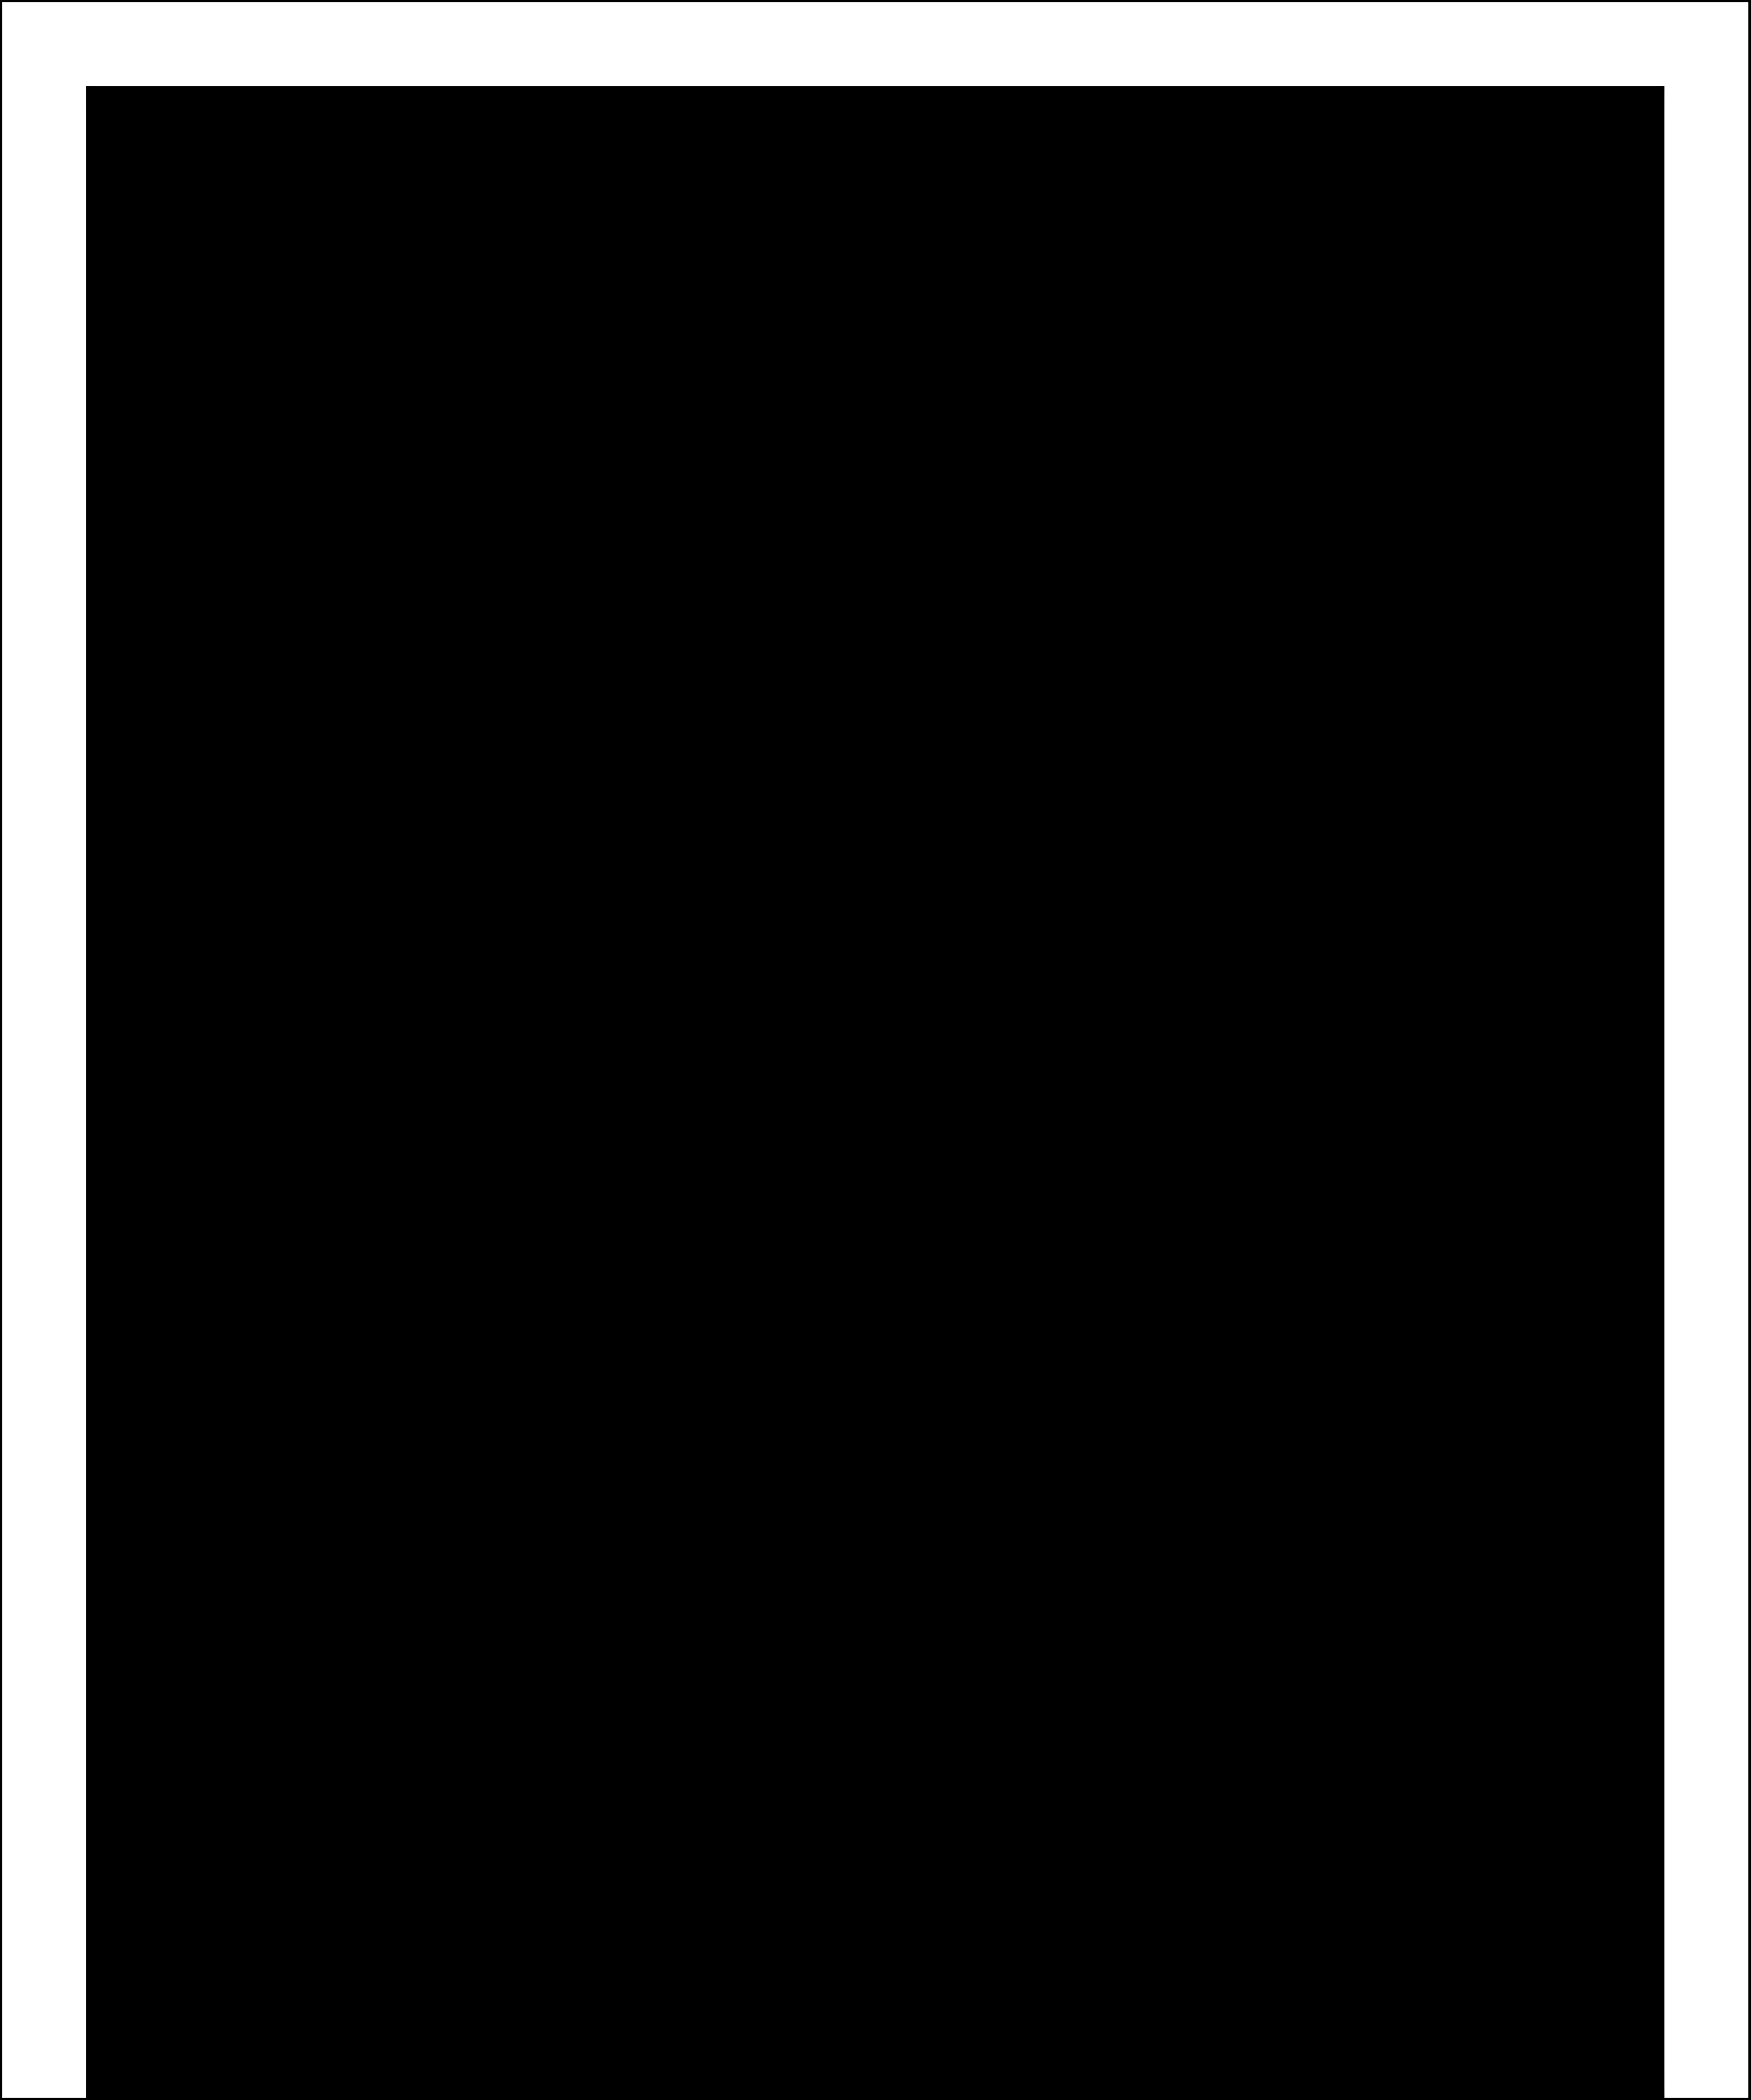
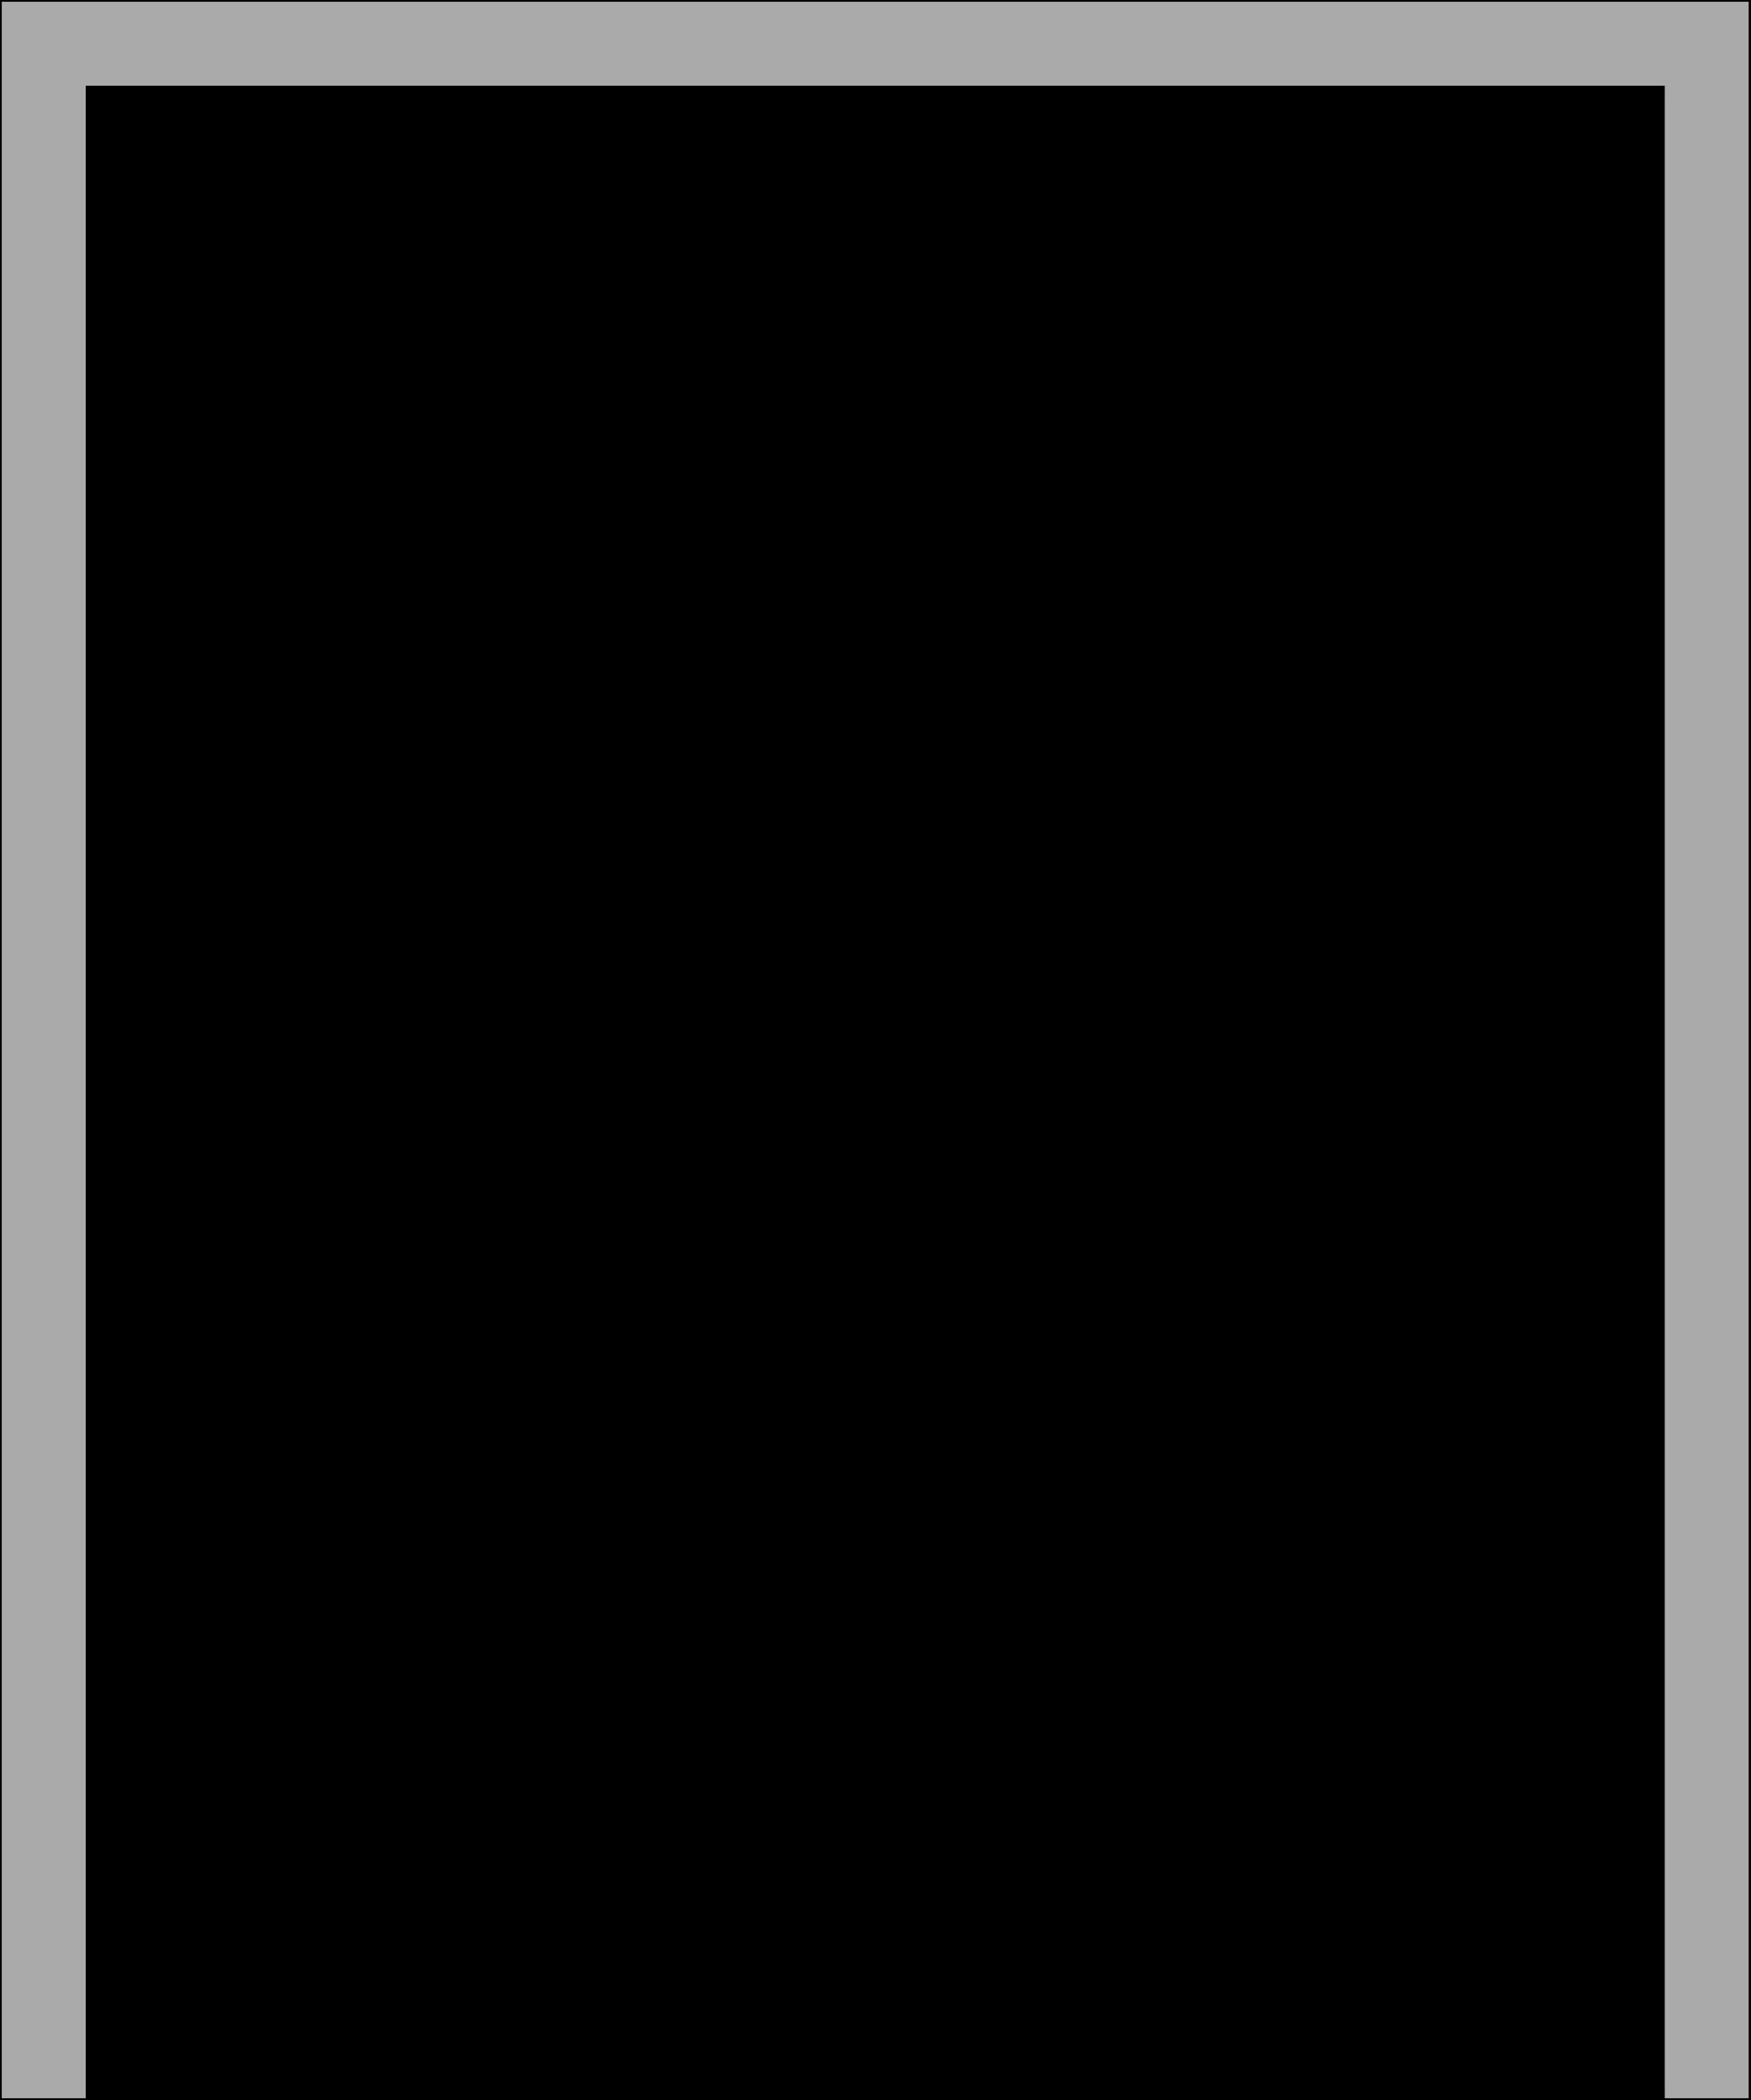
<svg xmlns="http://www.w3.org/2000/svg" xmlns:ns1="https://boxy-svg.com" viewBox="0 0 500 600">
  <defs>
    <ns1:grid x="0" y="0" width="300" height="300" />
    <filter id="filter-3" color-interpolation-filters="sRGB" x="-50%" y="-50%" width="200%" height="200%" ns1:preset="inner-shadow 1 0 0 4 0.68 rgba(0,0,0,0.7)">
      <feOffset dx="0" dy="0" />
      <feGaussianBlur stdDeviation="4" />
      <feComposite operator="out" in="SourceGraphic" />
      <feComponentTransfer result="choke">
        <feFuncA type="linear" slope="1.36" />
      </feComponentTransfer>
      <feFlood flood-color="rgba(0,0,0,0.7)" result="color" />
      <feComposite operator="in" in="color" in2="choke" result="shadow" />
      <feComposite operator="over" in="shadow" in2="SourceGraphic" />
    </filter>
  </defs>
-   <path d="M 500 -0 L 500 600 L 0 600 L 0 -0 L 500 -0 Z" style="stroke: rgb(0, 0, 0); filter: none; fill: rgb(255, 255, 255);">
+   <path d="M 500 -0 L 500 600 L 0 600 L 0 -0 L 500 -0 Z" style="stroke: rgb(0, 0, 0); filter: none; fill: rgb(170, 170, 170);">
    </path>
  <path d="M 475 25 L 475 600 L 25 600 L 25 25 L 475 25 Z" style="stroke: rgb(0, 0, 0); filter: url('#filter-3');">
    </path>
</svg>
